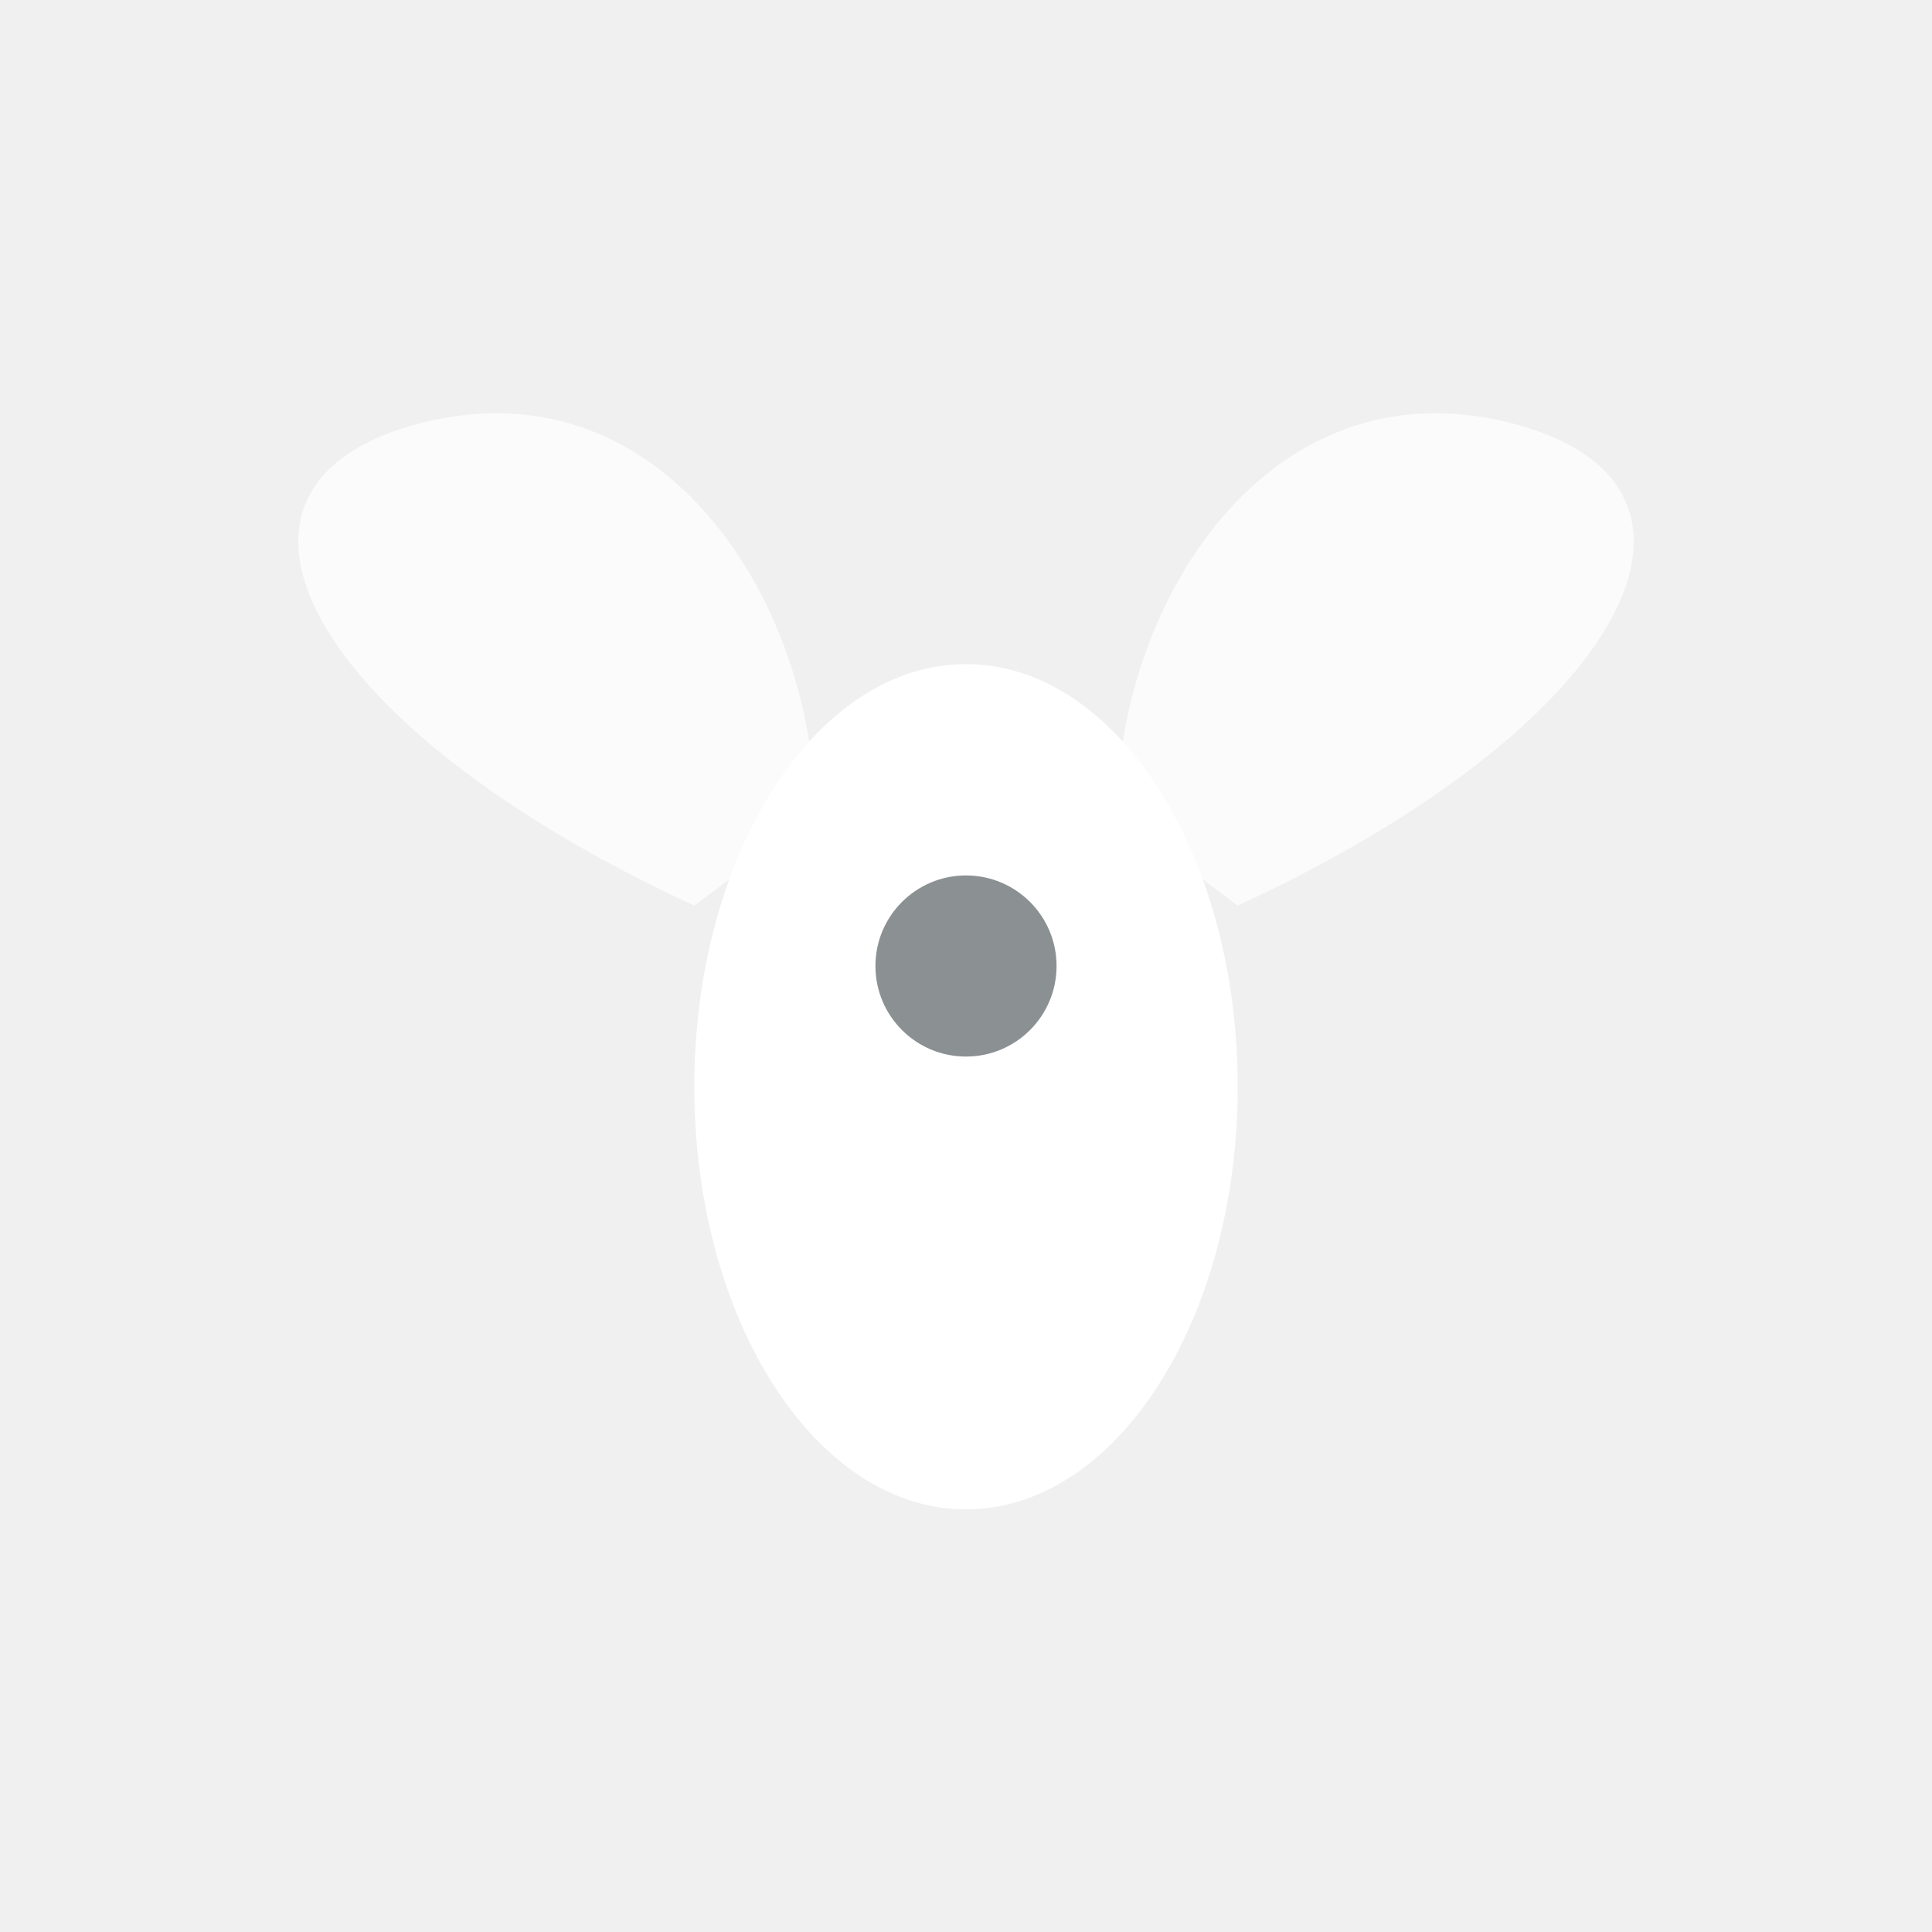
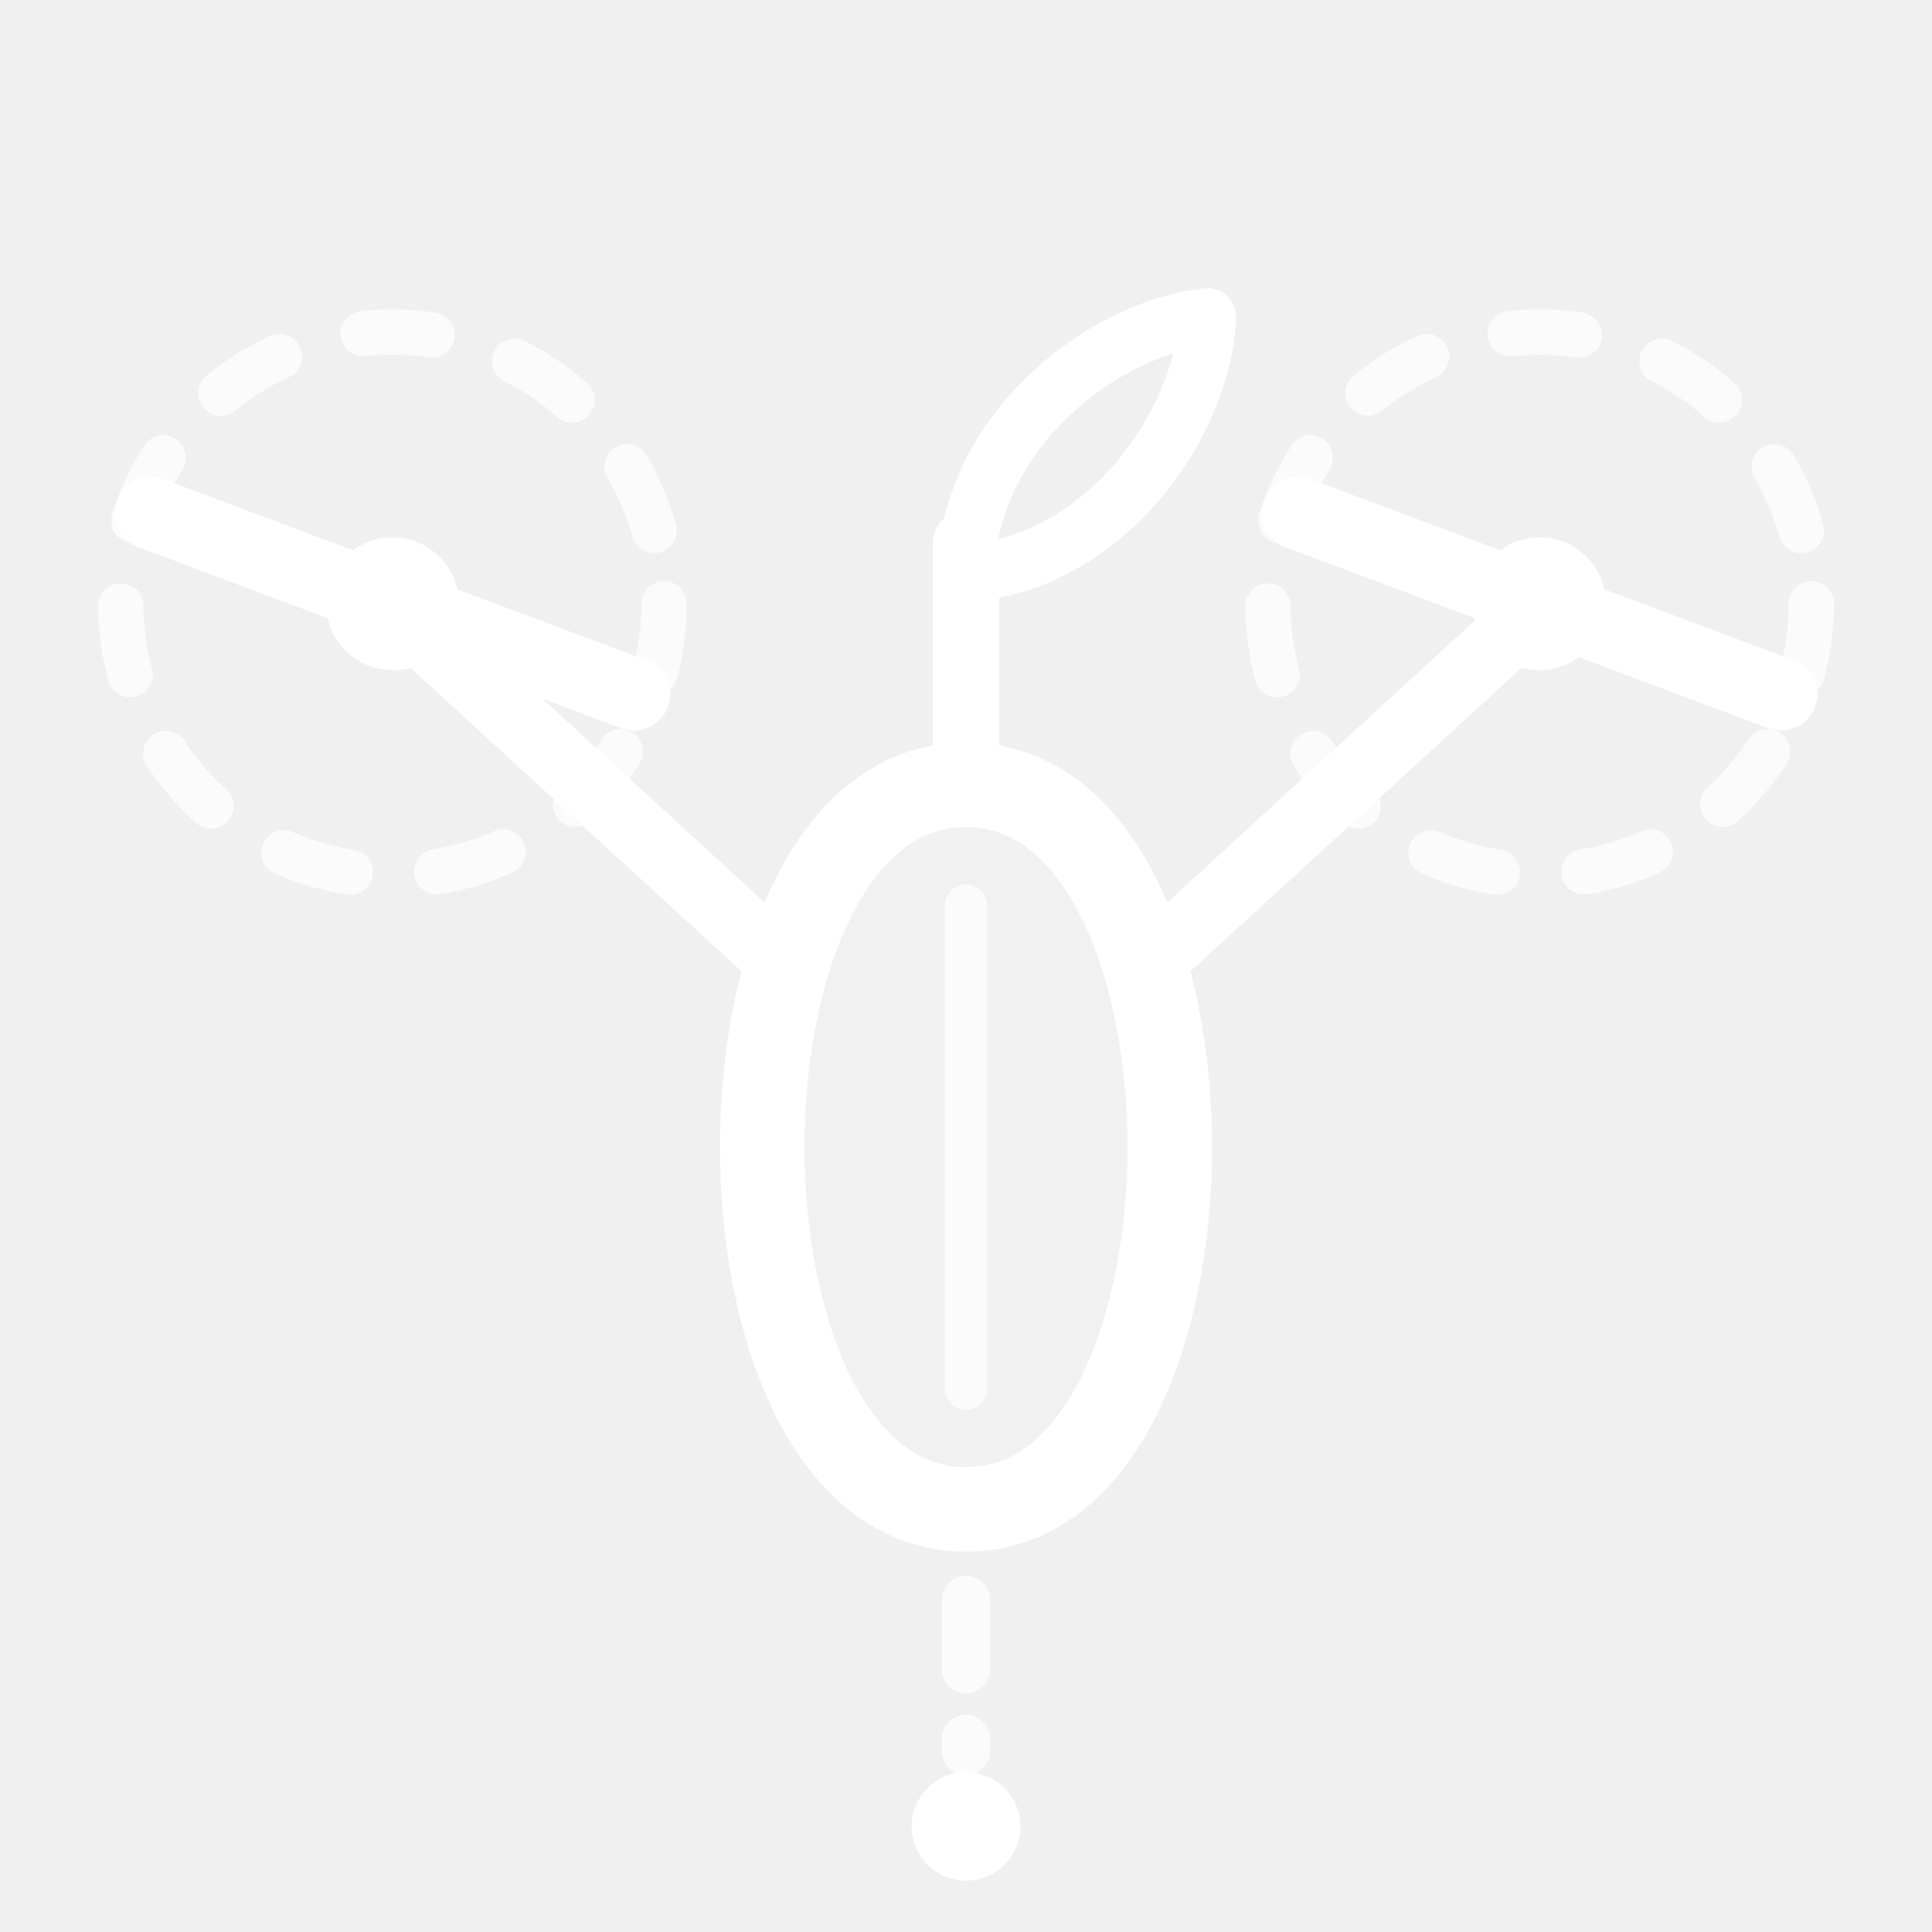
<svg xmlns="http://www.w3.org/2000/svg" viewBox="0 0 64 64" width="64" height="64">
-   <ellipse cx="32" cy="36" rx="9" ry="14" fill="#ffffff" />
-   <path d="M 23 30 C 10 24 6 16 14 14 C 22 12 27 20 27 27" fill="#ffffff" fill-opacity="0.72" />
-   <path d="M 41 30 C 54 24 58 16 50 14 C 42 12 37 20 37 27" fill="#ffffff" fill-opacity="0.72" />
-   <circle cx="32" cy="32" r="3" fill="#182329" fill-opacity="0.5" />
+   <path d="M 32 26 C 41 26, 41 50, 32 50 C 23 50, 23 26, 32 26 Z" fill="#ffffff" fill-opacity="0.06" stroke="#ffffff" stroke-width="2.8" />
+   <line x1="32" y1="30" x2="32" y2="46" fill="none" stroke="#ffffff" stroke-width="1.4" stroke-linecap="round" stroke-linejoin="round" stroke-opacity="0.7" />
+   <line x1="26" y1="32" x2="14" y2="21" fill="none" stroke="#ffffff" stroke-width="2.2" stroke-linecap="round" stroke-linejoin="round" />
+   <line x1="38" y1="32" x2="50" y2="21" fill="none" stroke="#ffffff" stroke-width="2.2" stroke-linecap="round" stroke-linejoin="round" />
+   <circle cx="13" cy="20" r="9" fill="none" stroke="#ffffff" stroke-width="1.5" stroke-linecap="round" stroke-linejoin="round" stroke-opacity="0.7" stroke-dasharray="2.3 2.88" />
+   <line x1="5" y1="17" x2="21" y2="23" fill="none" stroke="#ffffff" stroke-width="2.4" stroke-linecap="round" stroke-linejoin="round" />
+   <circle cx="13" cy="20" r="2.2" fill="#ffffff" />
+   <circle cx="51" cy="20" r="9" fill="none" stroke="#ffffff" stroke-width="1.5" stroke-linecap="round" stroke-linejoin="round" stroke-opacity="0.7" stroke-dasharray="2.3 2.88" />
+   <line x1="43" y1="17" x2="59" y2="23" fill="none" stroke="#ffffff" stroke-width="2.4" stroke-linecap="round" stroke-linejoin="round" />
+   <circle cx="51" cy="20" r="2.2" fill="#ffffff" />
+   <line x1="32" y1="26" x2="32" y2="18" fill="none" stroke="#ffffff" stroke-width="2.2" stroke-linecap="round" stroke-linejoin="round" />
+   <path d="M 32 19 C 36.73 18.64 39.87 13.91 40 10.5 C 36.61 10.83 32.07 14.26 32 19 Z" fill="none" stroke="#ffffff" stroke-width="1.9" stroke-linecap="round" stroke-linejoin="round" />
+   <line x1="32" y1="53" x2="32" y2="58" fill="none" stroke="#ffffff" stroke-width="1.6" stroke-linecap="round" stroke-linejoin="round" stroke-opacity="0.7" stroke-dasharray="2.3 2.3" />
+   <circle cx="32" cy="60.5" r="1.8" fill="#ffffff" />
</svg>
